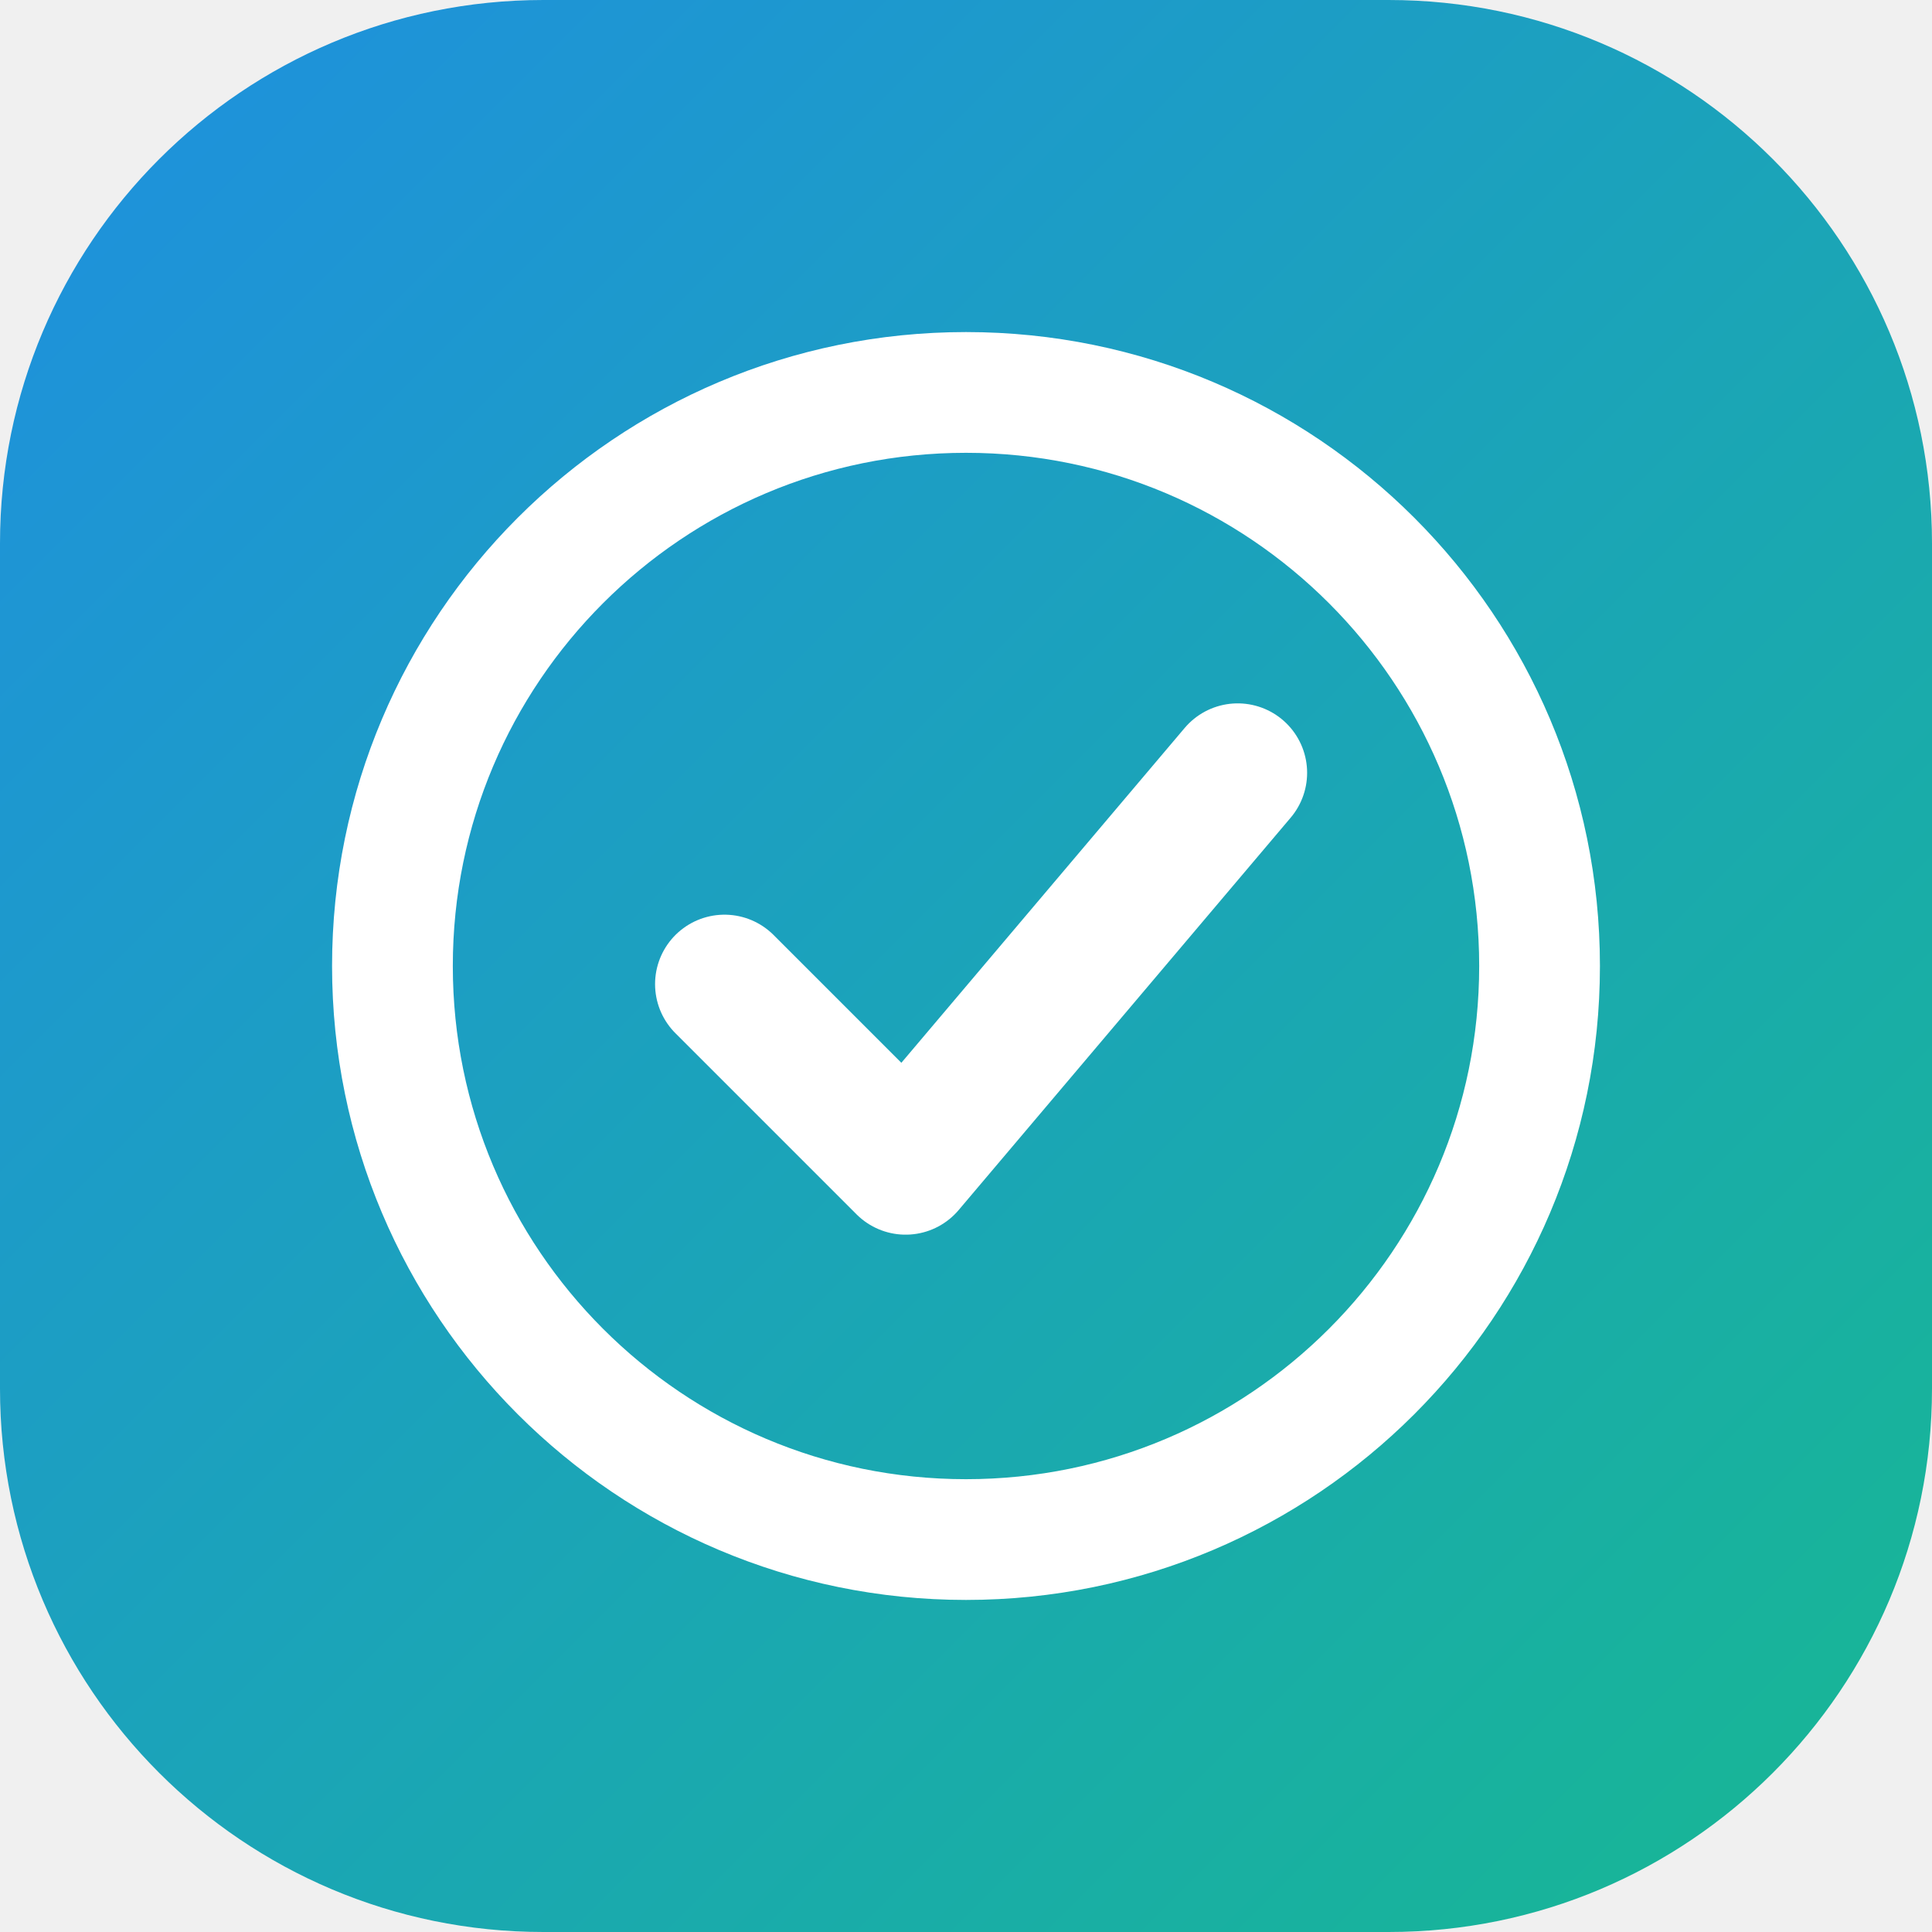
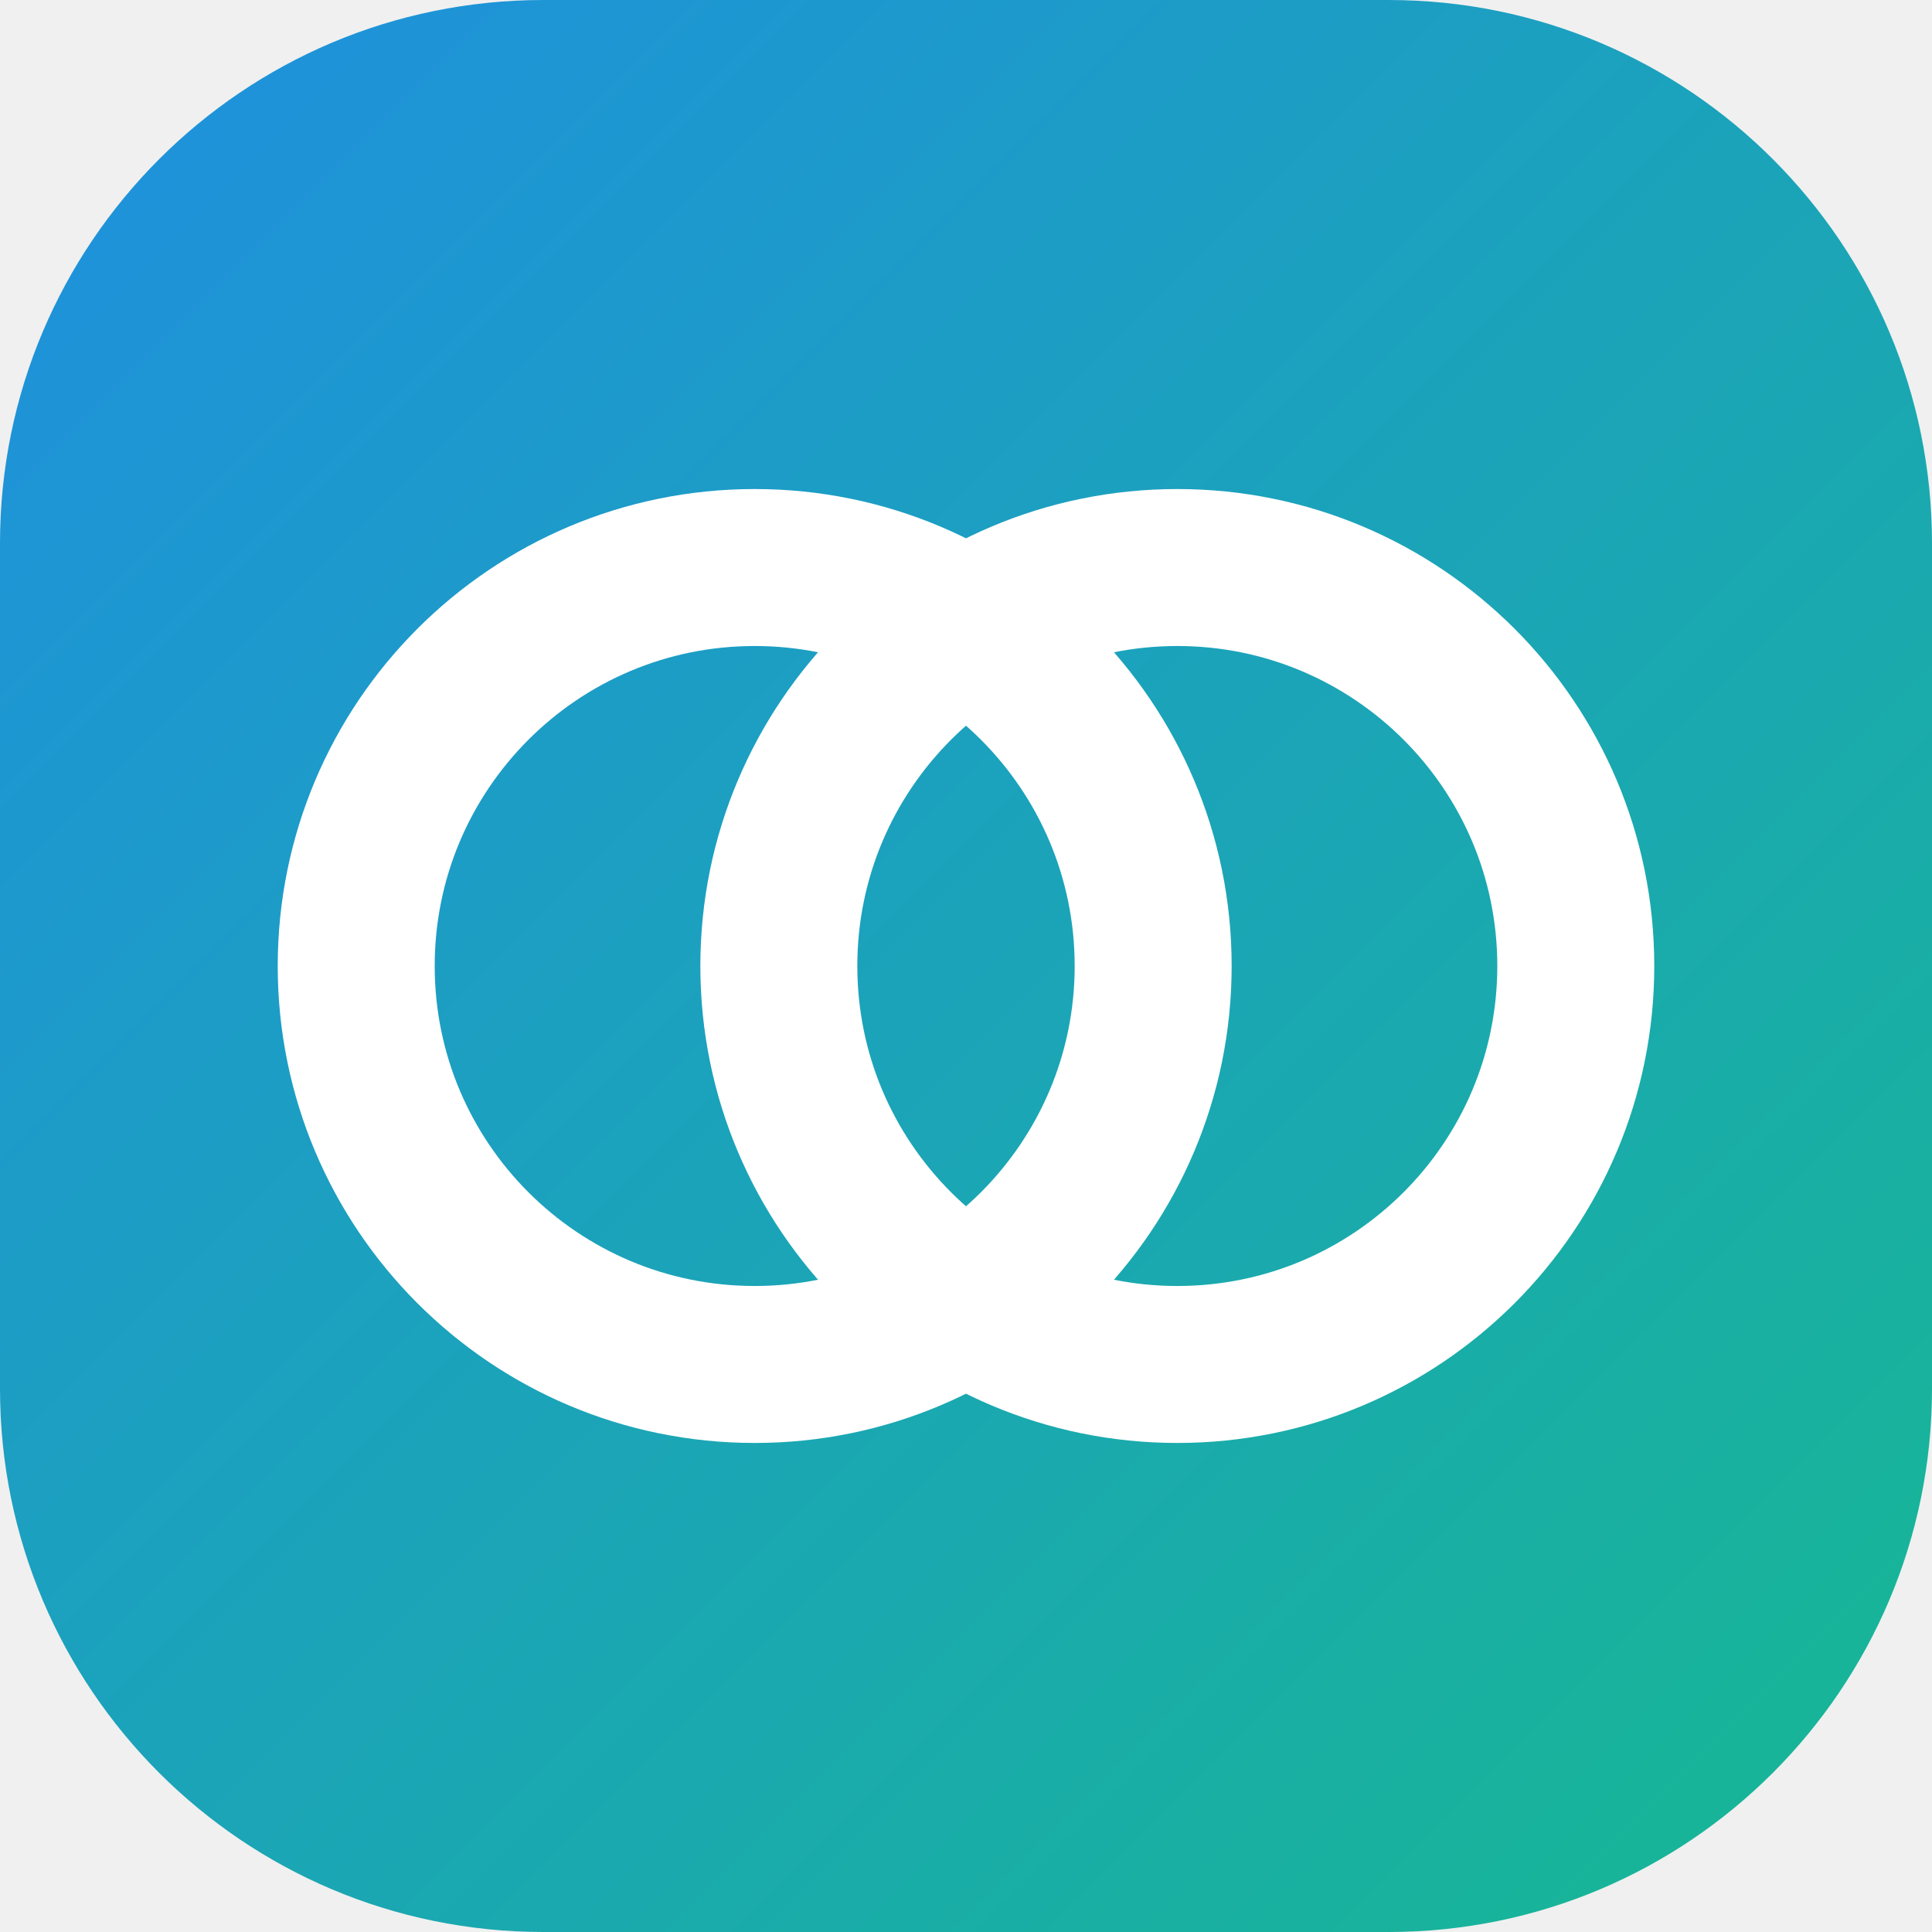
<svg xmlns="http://www.w3.org/2000/svg" viewBox="0 0 32 32">
  <defs>
    <linearGradient id="g" x1="0" y1="0" x2="1" y2="1">
      <stop offset="0" stop-color="#1F8FE0" />
      <stop offset="1" stop-color="#17B892" />
    </linearGradient>
  </defs>
  <rect width="32" height="32" rx="9" fill="url(#g)" />
-   <circle cx="16" cy="16" r="9.5" stroke="#fff" stroke-width="2" fill="none" />
-   <path d="M12 16.3 L15 19.3 L20.5 12.8" stroke="#fff" stroke-width="2.3" fill="none" stroke-linecap="round" stroke-linejoin="round" />
+   <circle cx="12.5" cy="16" r="6.6" stroke="#fff" stroke-width="2.6" fill="none" />
+   <circle cx="19.5" cy="16" r="6.6" stroke="#fff" stroke-width="2.6" fill="none" />
</svg>
